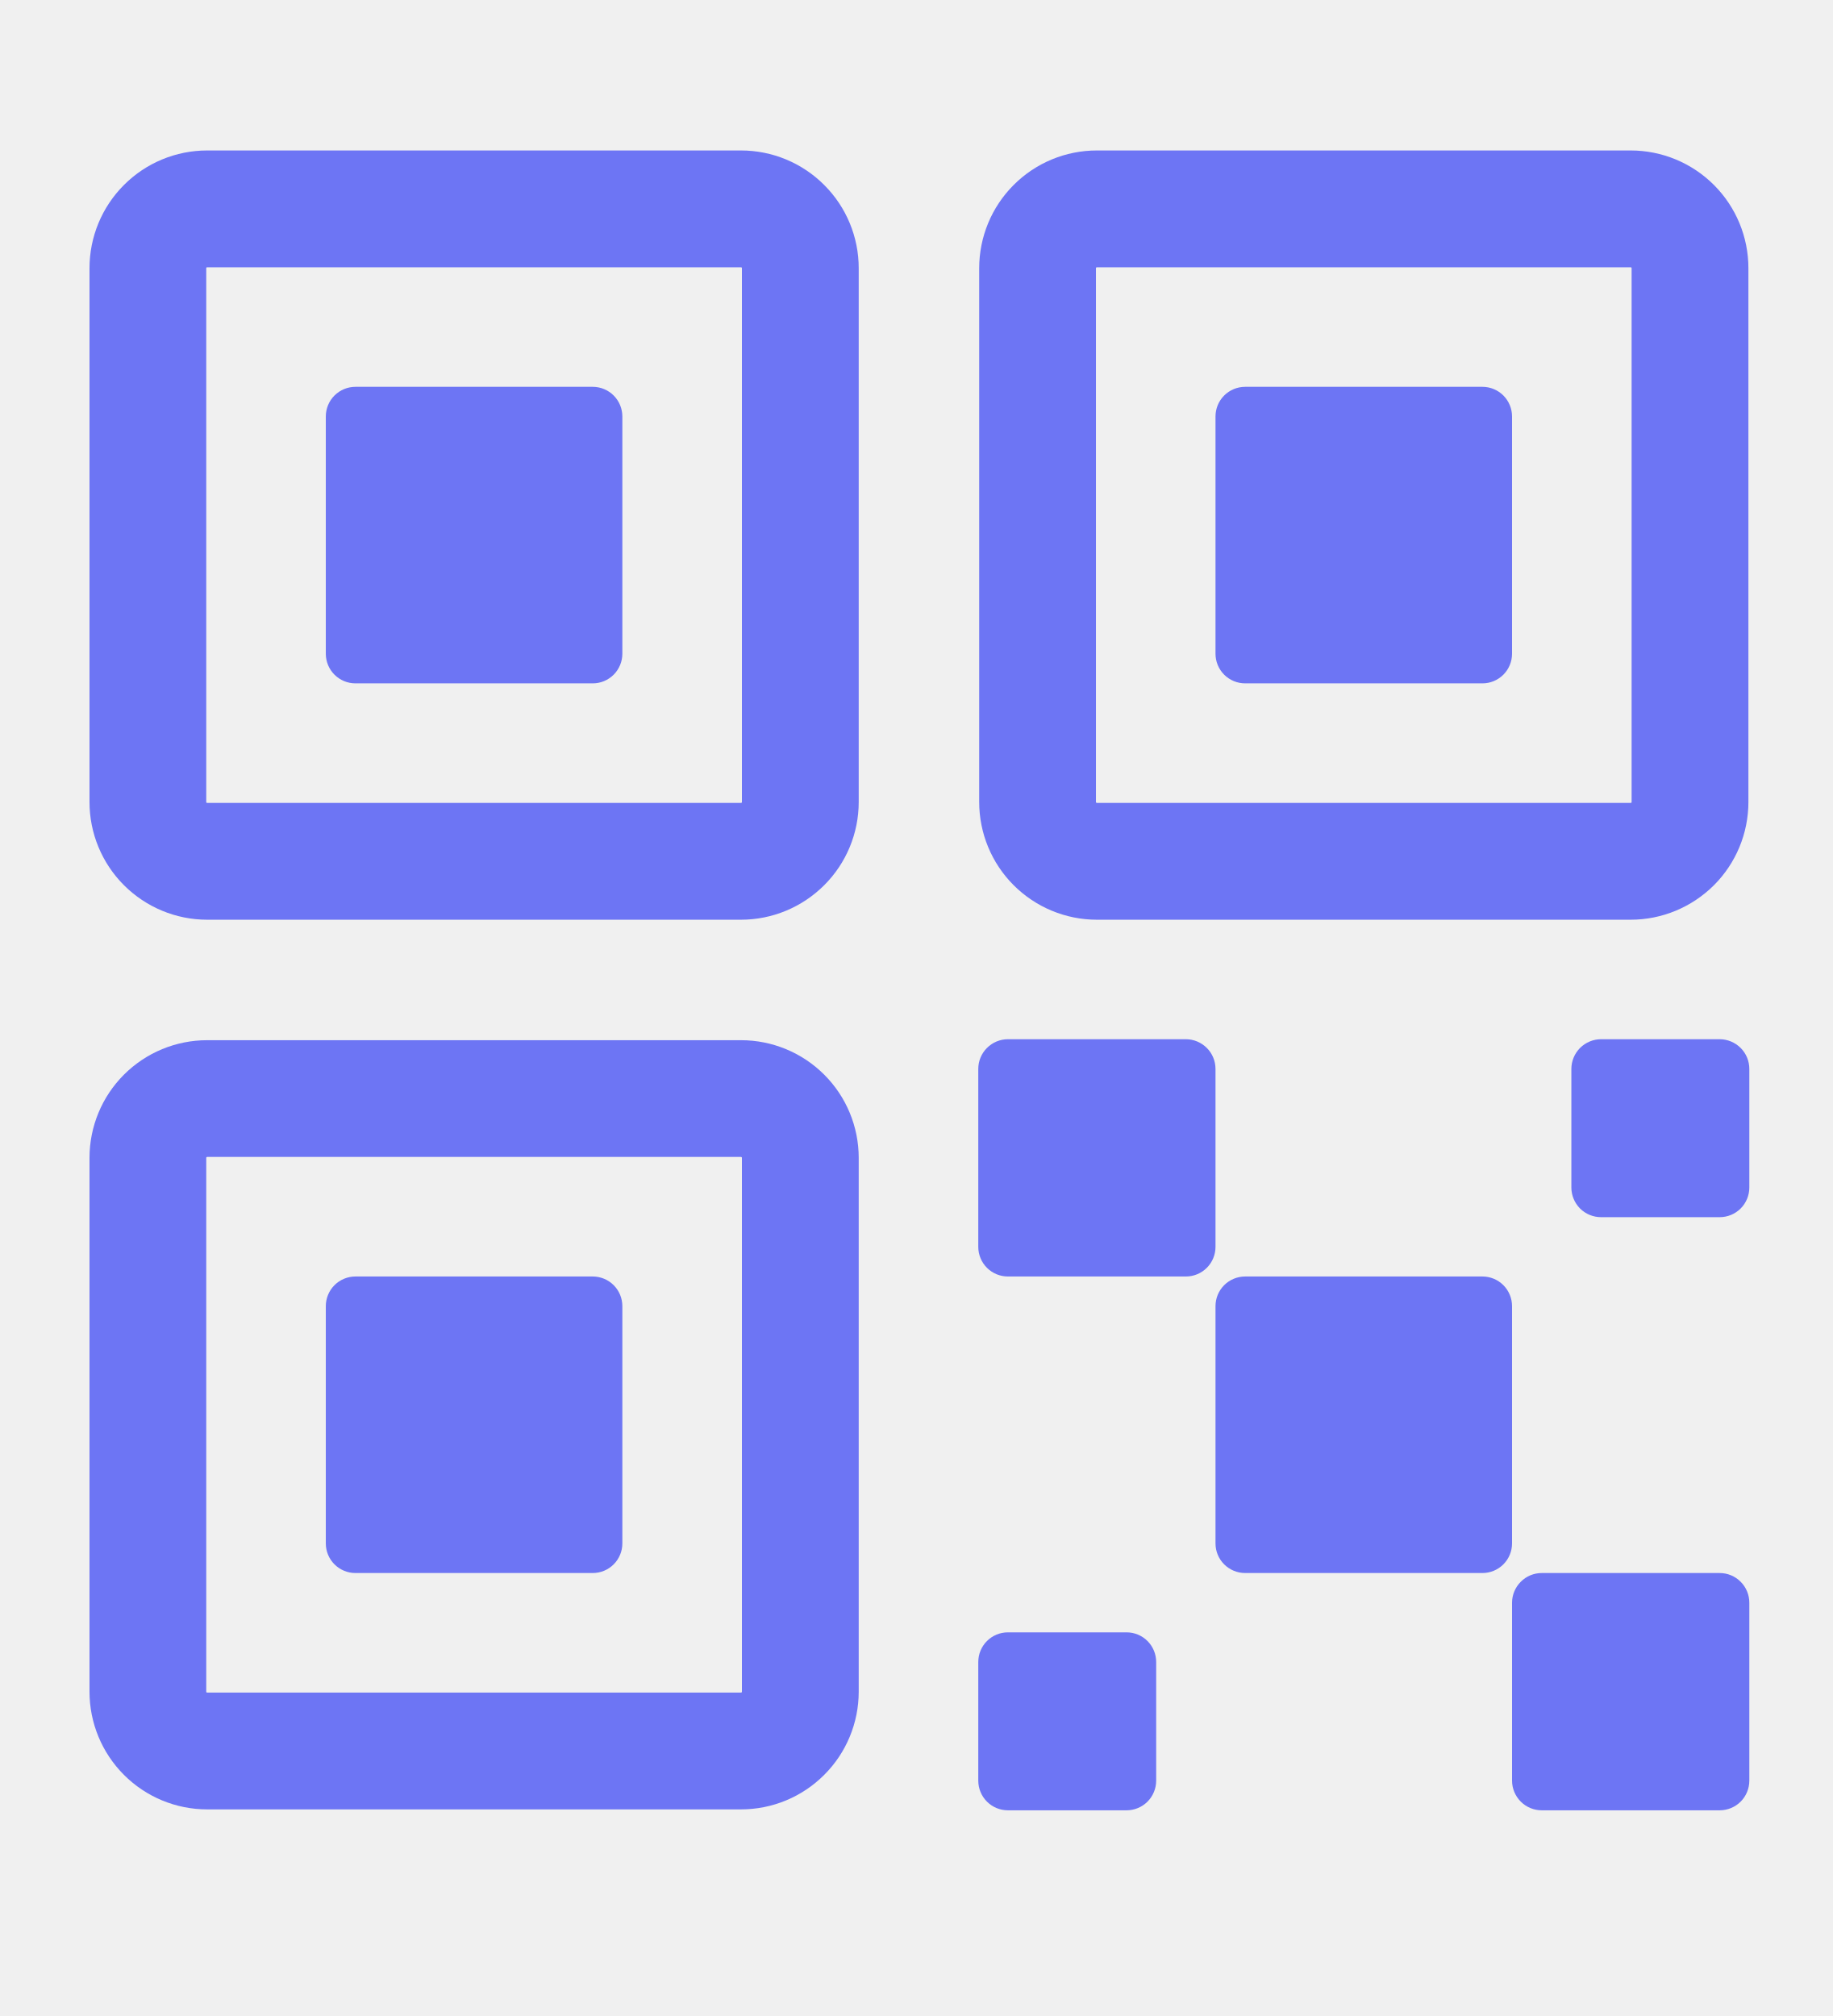
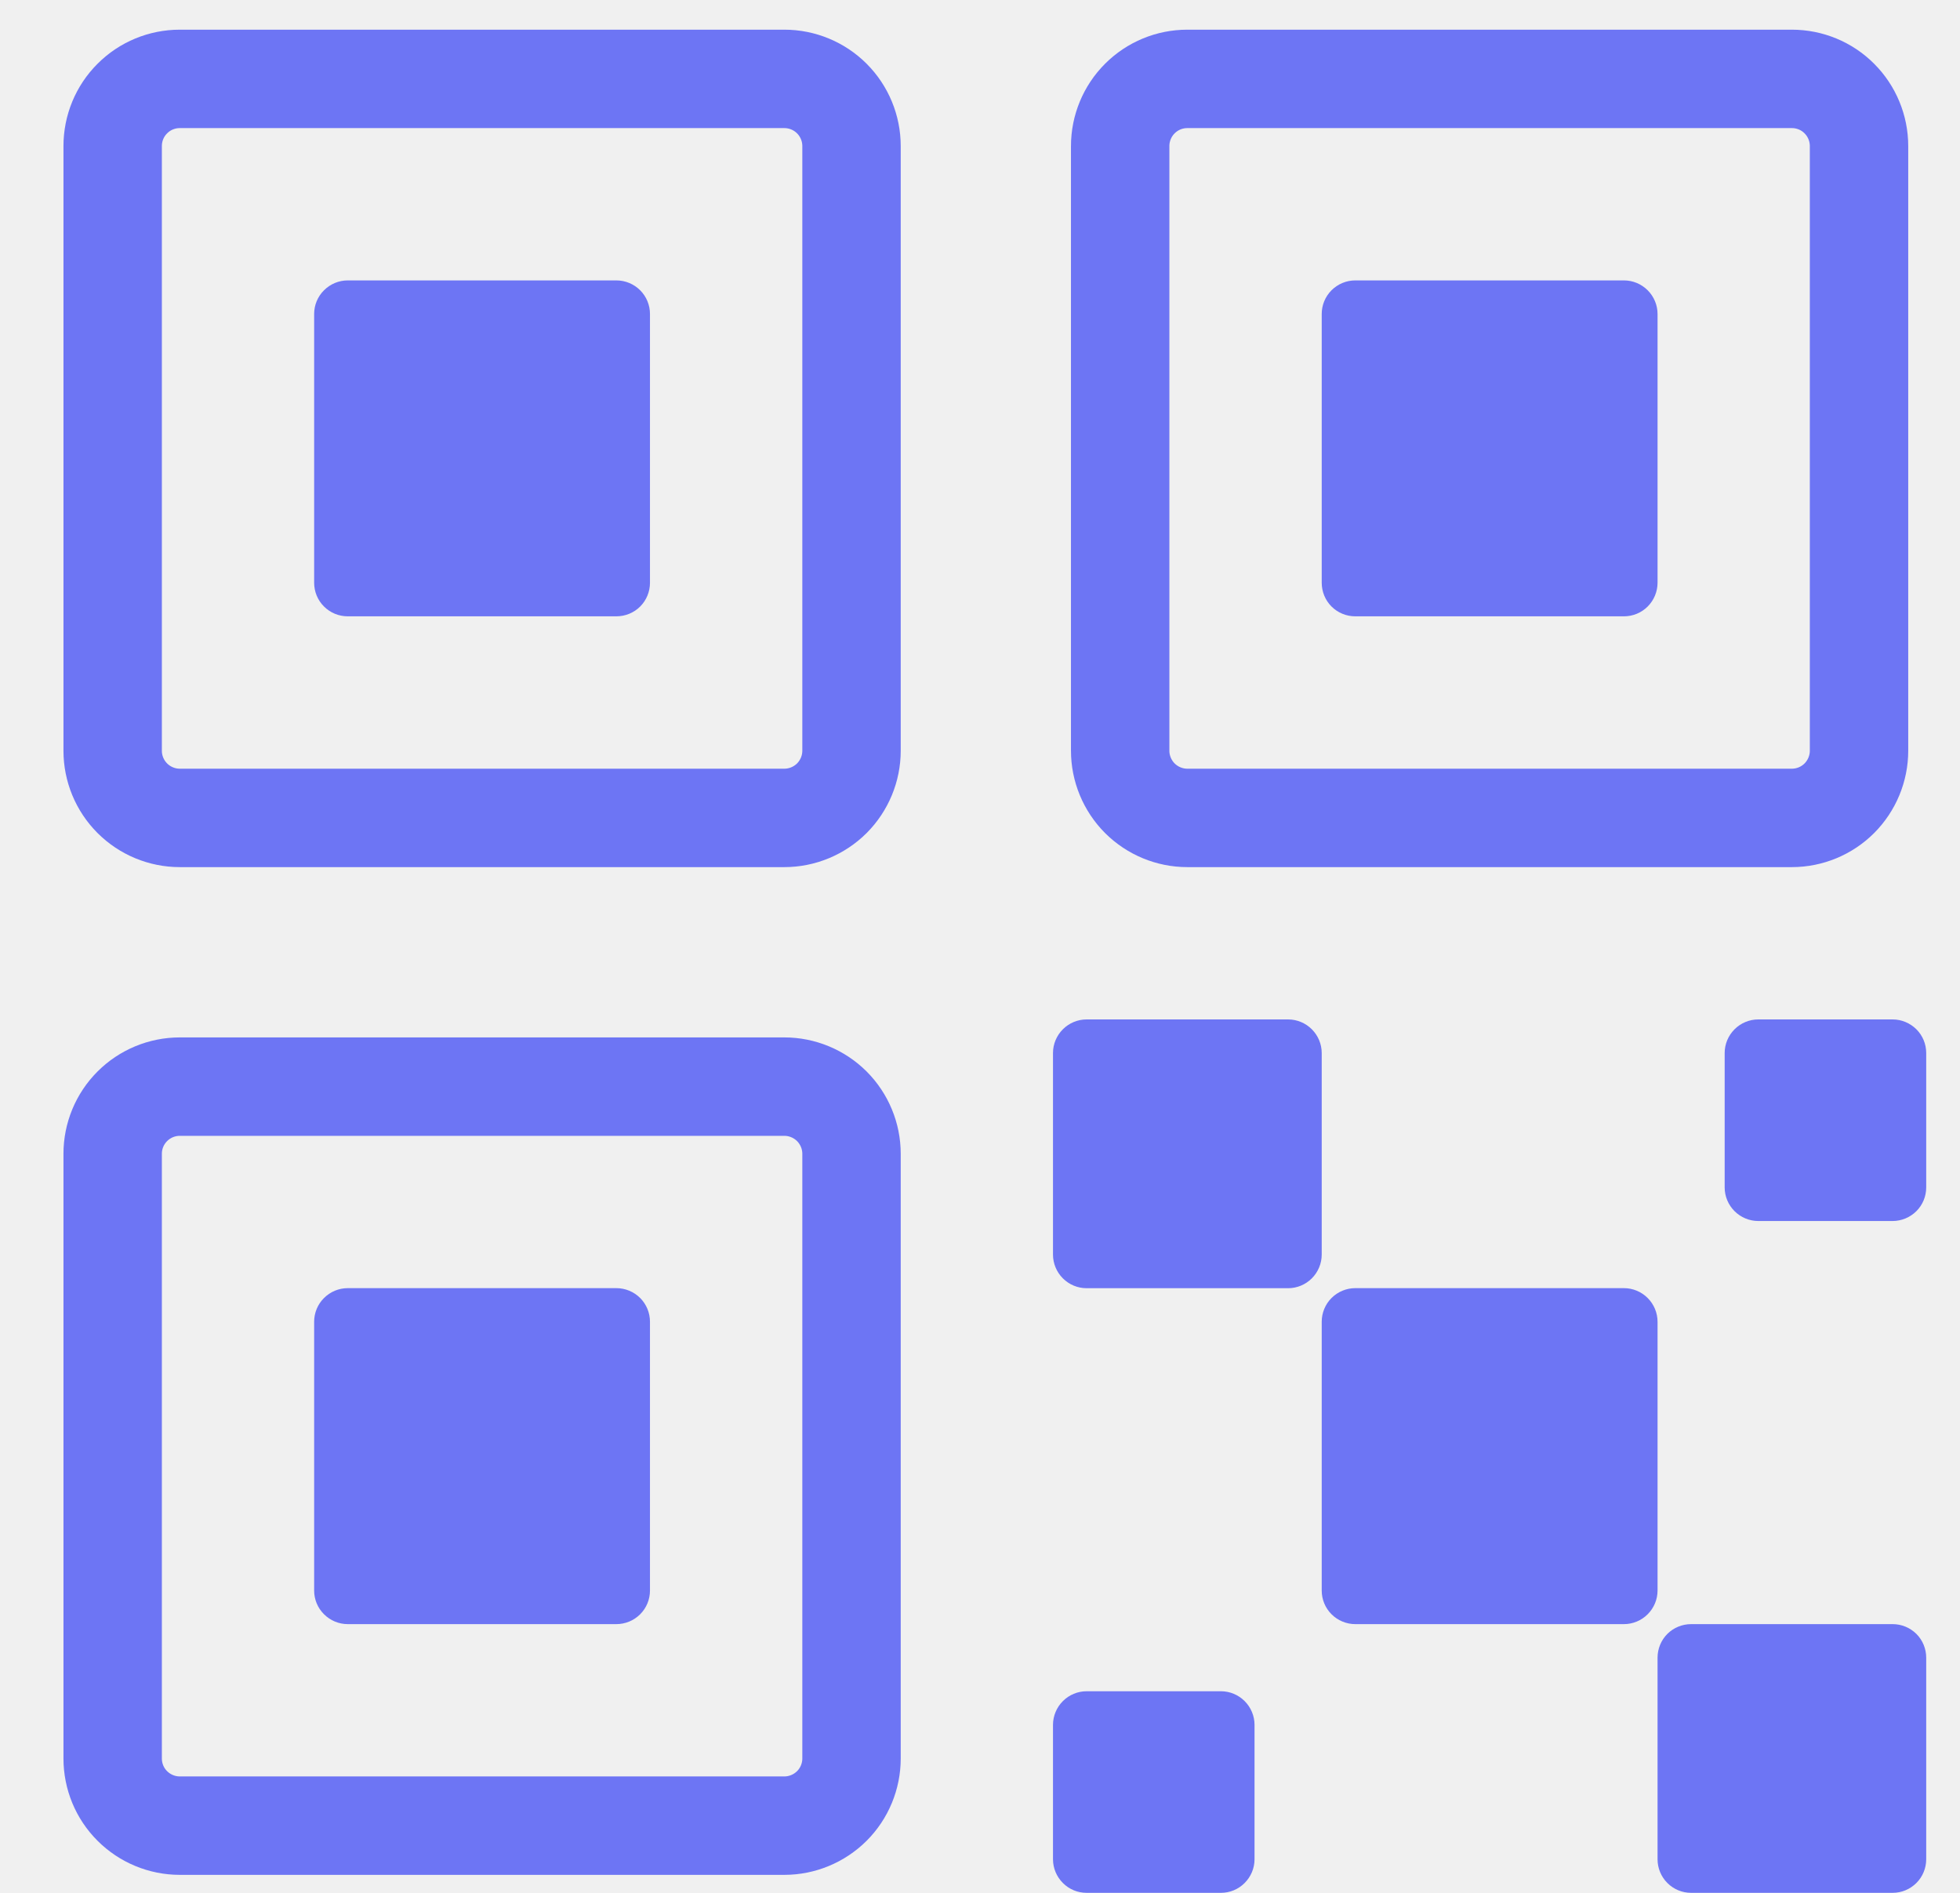
- <svg xmlns="http://www.w3.org/2000/svg" width="30" height="33" viewBox="0 0 30 33" fill="none">
-   <path d="M24.265 20.895H20.382C20.253 20.895 20.129 20.946 20.038 21.037C19.947 21.128 19.896 21.252 19.896 21.38V25.264C19.896 25.393 19.947 25.516 20.038 25.607C20.129 25.698 20.253 25.749 20.382 25.749H24.265C24.394 25.749 24.517 25.698 24.608 25.607C24.699 25.516 24.75 25.393 24.75 25.264V21.38C24.75 21.252 24.699 21.128 24.608 21.037C24.517 20.946 24.394 20.895 24.265 20.895Z" fill="#6D75F4" />
-   <path d="M19.411 17.011H16.498C16.369 17.011 16.246 17.063 16.155 17.154C16.064 17.245 16.013 17.368 16.013 17.497V20.41C16.013 20.538 16.064 20.662 16.155 20.753C16.246 20.844 16.369 20.895 16.498 20.895H19.411C19.54 20.895 19.663 20.844 19.754 20.753C19.845 20.662 19.896 20.538 19.896 20.41V17.497C19.896 17.368 19.845 17.245 19.754 17.154C19.663 17.063 19.54 17.011 19.411 17.011Z" fill="#6D75F4" />
-   <path d="M28.149 25.749H25.236C25.107 25.749 24.984 25.8 24.893 25.892C24.802 25.983 24.75 26.106 24.75 26.235V29.147C24.75 29.276 24.802 29.4 24.893 29.491C24.984 29.582 25.107 29.633 25.236 29.633H28.149C28.277 29.633 28.401 29.582 28.492 29.491C28.583 29.4 28.634 29.276 28.634 29.147V26.235C28.634 26.106 28.583 25.983 28.492 25.892C28.401 25.8 28.277 25.749 28.149 25.749Z" fill="#6D75F4" />
-   <path d="M28.149 17.011H26.207C26.078 17.011 25.955 17.063 25.863 17.154C25.773 17.245 25.721 17.368 25.721 17.497V19.439C25.721 19.567 25.773 19.691 25.863 19.782C25.955 19.873 26.078 19.924 26.207 19.924H28.149C28.277 19.924 28.401 19.873 28.492 19.782C28.583 19.691 28.634 19.567 28.634 19.439V17.497C28.634 17.368 28.583 17.245 28.492 17.154C28.401 17.063 28.277 17.011 28.149 17.011Z" fill="#6D75F4" />
-   <path d="M18.44 26.72H16.498C16.369 26.72 16.246 26.771 16.155 26.862C16.064 26.953 16.013 27.077 16.013 27.206V29.147C16.013 29.276 16.064 29.4 16.155 29.491C16.246 29.582 16.369 29.633 16.498 29.633H18.44C18.569 29.633 18.692 29.582 18.783 29.491C18.874 29.4 18.925 29.276 18.925 29.147V27.206C18.925 27.077 18.874 26.953 18.783 26.862C18.692 26.771 18.569 26.72 18.44 26.72Z" fill="#6D75F4" />
-   <path d="M24.265 6.332H20.382C20.253 6.332 20.129 6.383 20.038 6.474C19.947 6.565 19.896 6.689 19.896 6.817V10.701C19.896 10.829 19.947 10.953 20.038 11.044C20.129 11.135 20.253 11.186 20.382 11.186H24.265C24.394 11.186 24.517 11.135 24.608 11.044C24.699 10.953 24.75 10.829 24.75 10.701V6.817C24.75 6.689 24.699 6.565 24.608 6.474C24.517 6.383 24.394 6.332 24.265 6.332Z" fill="#6D75F4" />
-   <path fill-rule="evenodd" clip-rule="evenodd" d="M16.592 3.028C16.953 2.666 17.443 2.463 17.954 2.463H26.692C27.203 2.463 27.693 2.666 28.055 3.028C28.416 3.389 28.619 3.879 28.619 4.39V13.128C28.619 13.639 28.416 14.129 28.055 14.49C27.693 14.851 27.203 15.055 26.692 15.055H17.954C17.443 15.055 16.953 14.851 16.592 14.49C16.231 14.129 16.028 13.639 16.028 13.128V4.39C16.028 3.879 16.231 3.389 16.592 3.028ZM17.954 4.375C17.95 4.375 17.947 4.376 17.944 4.379C17.941 4.382 17.939 4.386 17.939 4.39V13.128C17.939 13.132 17.941 13.136 17.944 13.139C17.947 13.142 17.95 13.143 17.954 13.143H26.692C26.696 13.143 26.7 13.142 26.703 13.139C26.706 13.136 26.707 13.132 26.707 13.128V4.39C26.707 4.386 26.706 4.382 26.703 4.379C26.7 4.376 26.696 4.375 26.692 4.375H17.954Z" fill="#6D75F4" />
-   <path d="M9.702 6.332H5.818C5.69 6.332 5.566 6.383 5.475 6.474C5.384 6.565 5.333 6.689 5.333 6.817V10.701C5.333 10.829 5.384 10.953 5.475 11.044C5.566 11.135 5.69 11.186 5.818 11.186H9.702C9.831 11.186 9.954 11.135 10.045 11.044C10.136 10.953 10.187 10.829 10.187 10.701V6.817C10.187 6.689 10.136 6.565 10.045 6.474C9.954 6.383 9.831 6.332 9.702 6.332Z" fill="#6D75F4" />
-   <path fill-rule="evenodd" clip-rule="evenodd" d="M2.029 3.028C2.39 2.666 2.88 2.463 3.391 2.463H12.129C12.64 2.463 13.13 2.666 13.491 3.028C13.853 3.389 14.056 3.879 14.056 4.39V13.128C14.056 13.639 13.853 14.129 13.491 14.49C13.13 14.851 12.64 15.055 12.129 15.055H3.391C2.88 15.055 2.39 14.851 2.029 14.49C1.668 14.129 1.465 13.639 1.465 13.128V4.39C1.465 3.879 1.668 3.389 2.029 3.028ZM3.391 4.375C3.387 4.375 3.383 4.376 3.38 4.379C3.378 4.382 3.376 4.386 3.376 4.39V13.128C3.376 13.132 3.378 13.136 3.38 13.139C3.383 13.142 3.387 13.143 3.391 13.143H12.129C12.133 13.143 12.137 13.142 12.14 13.139C12.143 13.136 12.144 13.132 12.144 13.128V4.39C12.144 4.386 12.143 4.382 12.14 4.379C12.137 4.376 12.133 4.375 12.129 4.375H3.391Z" fill="#6D75F4" />
-   <path d="M9.702 20.895H5.818C5.69 20.895 5.566 20.946 5.475 21.037C5.384 21.128 5.333 21.252 5.333 21.38V25.264C5.333 25.393 5.384 25.516 5.475 25.607C5.566 25.698 5.69 25.749 5.818 25.749H9.702C9.831 25.749 9.954 25.698 10.045 25.607C10.136 25.516 10.187 25.393 10.187 25.264V21.38C10.187 21.252 10.136 21.128 10.045 21.037C9.954 20.946 9.831 20.895 9.702 20.895Z" fill="#6D75F4" />
-   <path fill-rule="evenodd" clip-rule="evenodd" d="M2.029 17.591C2.39 17.23 2.88 17.027 3.391 17.027H12.129C12.64 17.027 13.13 17.23 13.491 17.591C13.853 17.952 14.056 18.442 14.056 18.953V27.691C14.056 28.202 13.853 28.692 13.491 29.053C13.13 29.415 12.64 29.618 12.129 29.618H3.391C2.88 29.618 2.39 29.415 2.029 29.053C1.668 28.692 1.465 28.202 1.465 27.691V18.953C1.465 18.442 1.668 17.952 2.029 17.591ZM3.391 18.938C3.387 18.938 3.383 18.94 3.38 18.942C3.378 18.945 3.376 18.949 3.376 18.953V27.691C3.376 27.695 3.378 27.699 3.38 27.702C3.383 27.705 3.387 27.706 3.391 27.706H12.129C12.133 27.706 12.137 27.705 12.14 27.702C12.143 27.699 12.144 27.695 12.144 27.691V18.953C12.144 18.949 12.143 18.945 12.14 18.942C12.137 18.94 12.133 18.938 12.129 18.938H3.391Z" fill="#6D75F4" />
+ <svg xmlns="http://www.w3.org/2000/svg" width="29" height="28" viewBox="0 0 29 28" fill="none">
+   <g clip-path="url(#clip0_6241_74828)">
+     <path d="M24.028 19.055H20.052C19.921 19.055 19.794 19.108 19.701 19.201C19.608 19.294 19.556 19.421 19.556 19.552V23.528C19.556 23.66 19.608 23.786 19.701 23.879C19.794 23.972 19.921 24.025 20.052 24.025H24.028C24.16 24.025 24.286 23.972 24.379 23.879C24.472 23.786 24.525 23.66 24.525 23.528V19.552C24.525 19.421 24.472 19.294 24.379 19.201C24.286 19.108 24.16 19.055 24.028 19.055Z" fill="#6D75F4" />
+     <path d="M19.059 15.08H16.077C15.945 15.08 15.819 15.133 15.726 15.226C15.633 15.319 15.58 15.445 15.58 15.577V18.559C15.58 18.69 15.633 18.817 15.726 18.91C15.819 19.003 15.945 19.056 16.077 19.056H19.059C19.191 19.056 19.317 19.003 19.41 18.91C19.503 18.817 19.556 18.69 19.556 18.559V15.577C19.556 15.445 19.503 15.319 19.41 15.226C19.317 15.133 19.191 15.08 19.059 15.08Z" fill="#6D75F4" />
+     <path d="M28.003 24.025H25.022C24.89 24.025 24.763 24.077 24.67 24.17C24.577 24.263 24.525 24.39 24.525 24.522V27.503C24.525 27.635 24.577 27.761 24.67 27.854C24.763 27.948 24.89 28 25.022 28H28.003C28.135 28 28.261 27.948 28.355 27.854C28.448 27.761 28.5 27.635 28.5 27.503V24.522C28.5 24.39 28.448 24.263 28.355 24.17C28.261 24.077 28.135 24.025 28.003 24.025Z" fill="#6D75F4" />
+     <path d="M28.003 15.08H26.015C25.884 15.08 25.757 15.133 25.664 15.226C25.571 15.319 25.518 15.445 25.518 15.577V17.565C25.518 17.697 25.571 17.823 25.664 17.916C25.757 18.009 25.884 18.062 26.015 18.062H28.003C28.135 18.062 28.261 18.009 28.355 17.916C28.448 17.823 28.5 17.697 28.5 17.565V15.577C28.5 15.445 28.448 15.319 28.355 15.226C28.261 15.133 28.135 15.08 28.003 15.08Z" fill="#6D75F4" />
+     <path d="M18.065 25.018H16.077C15.945 25.018 15.819 25.071 15.726 25.164C15.633 25.257 15.58 25.384 15.58 25.515V27.503C15.58 27.635 15.633 27.761 15.726 27.854C15.819 27.948 15.945 28 16.077 28H18.065C18.197 28 18.323 27.948 18.416 27.854C18.509 27.761 18.562 27.635 18.562 27.503V25.515C18.562 25.384 18.509 25.257 18.416 25.164C18.323 25.071 18.197 25.018 18.065 25.018Z" fill="#6D75F4" />
+     <path d="M24.028 4.148H20.052C19.921 4.148 19.794 4.201 19.701 4.294C19.608 4.387 19.556 4.513 19.556 4.645V8.62C19.556 8.752 19.608 8.879 19.701 8.972C19.794 9.065 19.921 9.117 20.052 9.117H24.028C24.16 9.117 24.286 9.065 24.379 8.972C24.472 8.879 24.525 8.752 24.525 8.62V4.645C24.525 4.513 24.472 4.387 24.379 4.294C24.286 4.201 24.16 4.148 24.028 4.148Z" fill="#6D75F4" />
+     <path d="M26.512 1.167H17.568C17.304 1.167 17.052 1.271 16.865 1.458C16.679 1.644 16.574 1.897 16.574 2.161V11.105C16.574 11.368 16.679 11.621 16.865 11.808C17.052 11.994 17.304 12.099 17.568 12.099H26.512C26.776 12.099 27.029 11.994 27.215 11.808C27.401 11.621 27.506 11.368 27.506 11.105V2.161C27.506 1.897 27.401 1.644 27.215 1.458C27.029 1.271 26.776 1.167 26.512 1.167V1.167Z" stroke="#6D75F4" stroke-width="1.456" stroke-linecap="round" stroke-linejoin="round" />
+     <path d="M9.12 4.148H5.145C5.013 4.148 4.887 4.201 4.794 4.294C4.7 4.387 4.648 4.513 4.648 4.645V8.62C4.648 8.752 4.7 8.879 4.794 8.972C4.887 9.065 5.013 9.117 5.145 9.117H9.12C9.252 9.117 9.379 9.065 9.472 8.972C9.565 8.879 9.617 8.752 9.617 8.62V4.645C9.617 4.513 9.565 4.387 9.472 4.294C9.379 4.201 9.252 4.148 9.12 4.148Z" fill="#6D75F4" />
+     <path d="M11.605 1.167H2.66C2.397 1.167 2.144 1.271 1.958 1.458C1.771 1.644 1.667 1.897 1.667 2.161V11.105C1.667 11.368 1.771 11.621 1.958 11.808C2.144 11.994 2.397 12.099 2.66 12.099H11.605C11.868 12.099 12.121 11.994 12.308 11.808C12.494 11.621 12.599 11.368 12.599 11.105V2.161C12.599 1.897 12.494 1.644 12.308 1.458C12.121 1.271 11.868 1.167 11.605 1.167V1.167Z" stroke="#6D75F4" stroke-width="1.456" stroke-linecap="round" stroke-linejoin="round" />
+     <path d="M9.12 19.055H5.145C5.013 19.055 4.887 19.108 4.794 19.201C4.7 19.294 4.648 19.421 4.648 19.552V23.528C4.648 23.66 4.7 23.786 4.794 23.879C4.887 23.972 5.013 24.025 5.145 24.025H9.12C9.252 24.025 9.379 23.972 9.472 23.879C9.565 23.786 9.617 23.66 9.617 23.528V19.552C9.617 19.421 9.565 19.294 9.472 19.201C9.379 19.108 9.252 19.055 9.12 19.055Z" fill="#6D75F4" />
+     <path d="M11.605 16.074H2.66C2.397 16.074 2.144 16.179 1.958 16.365C1.771 16.552 1.667 16.804 1.667 17.068V26.012C1.667 26.276 1.771 26.529 1.958 26.715C2.144 26.901 2.397 27.006 2.66 27.006H11.605C11.868 27.006 12.121 26.901 12.308 26.715C12.494 26.529 12.599 26.276 12.599 26.012V17.068C12.599 16.804 12.494 16.552 12.308 16.365C12.121 16.179 11.868 16.074 11.605 16.074Z" stroke="#6D75F4" stroke-width="1.456" stroke-linecap="round" stroke-linejoin="round" />
+   </g>
+   <defs>
+     <clipPath id="clip0_6241_74828">
+       <rect width="28" height="28" fill="white" transform="translate(0.5)" />
+     </clipPath>
+   </defs>
</svg>
